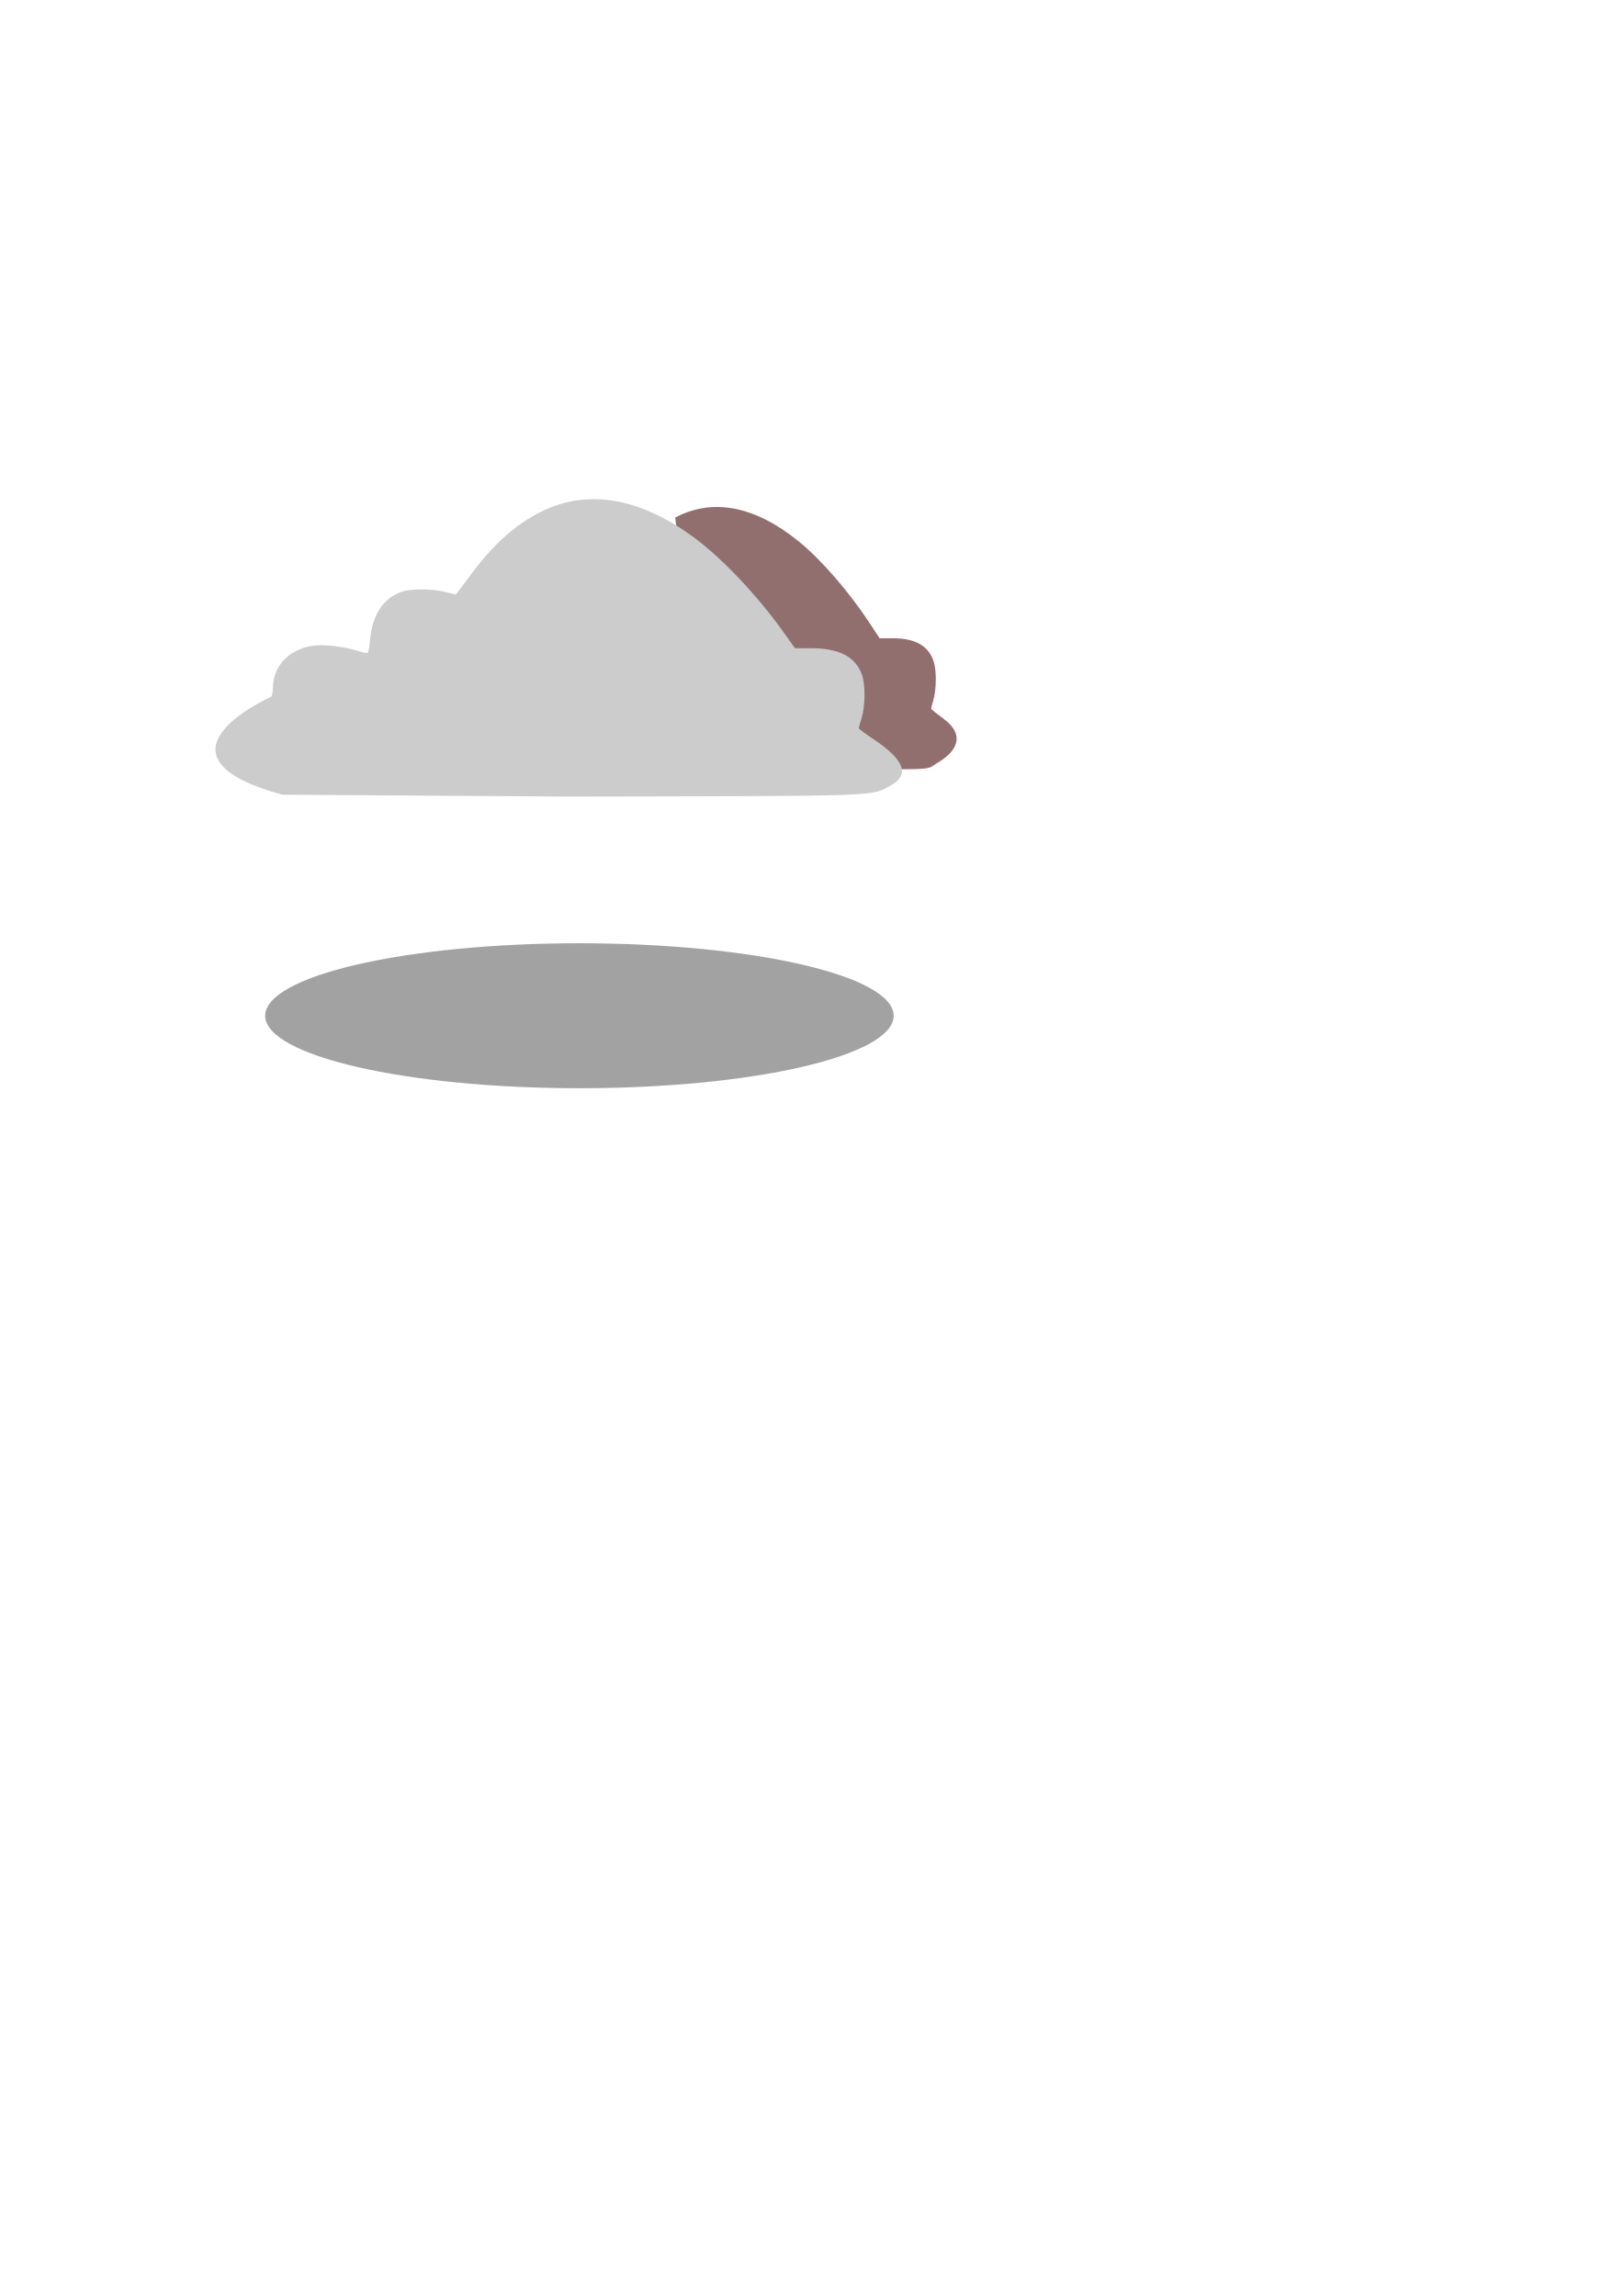
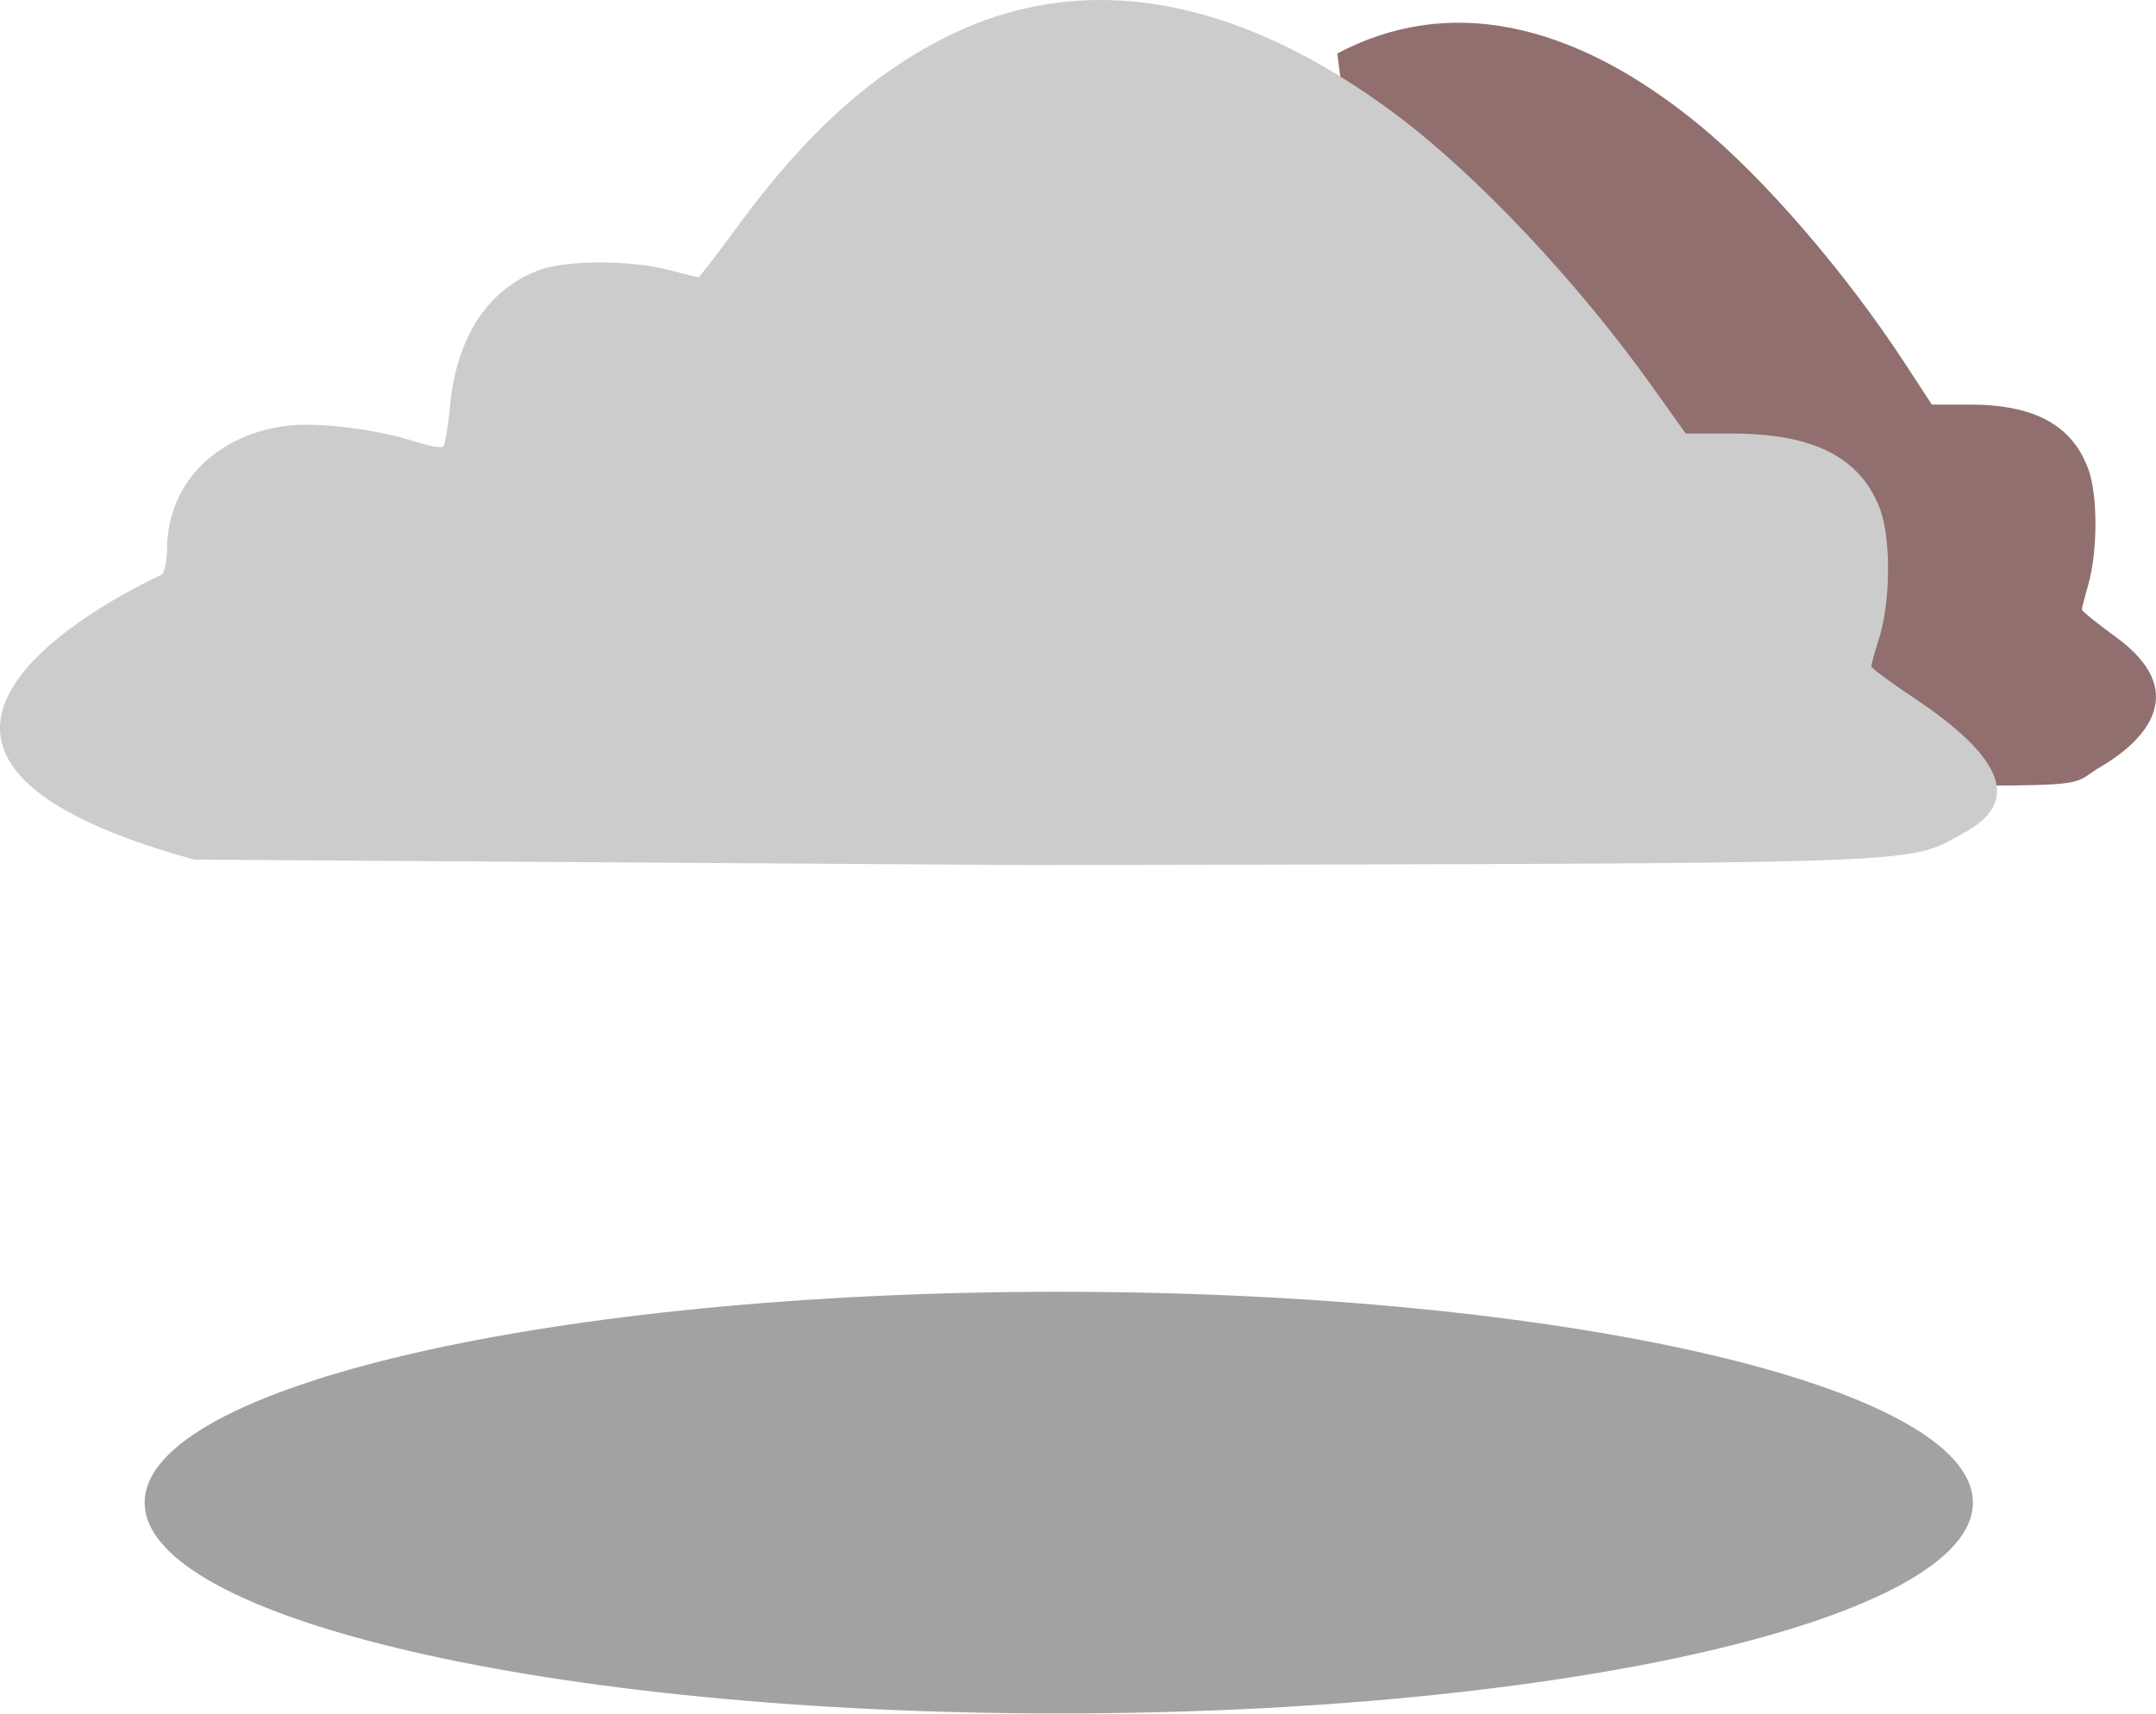
- <svg xmlns="http://www.w3.org/2000/svg" width="210mm" height="297mm" viewBox="0 0 744.094 1052.362" id="svg14793" version="1.1">
+ <svg xmlns="http://www.w3.org/2000/svg" width="95.852mm" height="76.197mm" viewBox="0 0 339.634 269.991" id="svg14793" version="1.1">
  <defs id="defs14795" />
-   <g id="layer1">
+   <g id="layer1" transform="translate(-98.7545,-228.7953)">
    <g transform="matrix(0.7942164,0,0,0.7942164,3662.941,-291.7213)" id="g6417-9-6-1">
      <path id="path6356-1-8-9" d="m -4206.941,707.639 c -17.655,-19.389 -10.301,-2.448 -15.482,-41.646 21.718,-11.513 46.284,-6.69 71.653,14.068 12.94,10.588 29.082,29.29 40.948,47.442 l 5.325,8.147 7.45,0 c 13.007,0 20.508,4.136 23.665,13.047 1.806,5.098 1.766,16.213 -0.081,22.623 -0.698,2.422 -1.273,4.664 -1.278,4.983 -0.01,0.319 3.03,2.782 6.744,5.474 14.672,10.635 6.262,20.296 -2.984,25.712 -9.425,5.521 9.009,3.244 -138.793,3.562 9.073,-63.049 22.683,-51.402 2.831,-103.412 z" style="color:#000000;clip-rule:nonzero;display:inline;overflow:visible;visibility:visible;opacity:1;isolation:auto;mix-blend-mode:normal;color-interpolation:sRGB;color-interpolation-filters:linearRGB;solid-color:#000000;solid-opacity:1;fill:#916f6f;fill-opacity:1;fill-rule:nonzero;stroke:none;stroke-width:1;stroke-linecap:butt;stroke-linejoin:round;stroke-miterlimit:4;stroke-dasharray:none;stroke-dashoffset:0;stroke-opacity:1;color-rendering:auto;image-rendering:auto;shape-rendering:auto;text-rendering:auto;enable-background:accumulate" />
      <path id="path6356-6-6-3-1" d="m -4455.439,769.294 c 0.485,-0.766 0.889,-3.024 0.898,-5.017 0.055,-12.932 9.729,-22.767 24.052,-24.45 6.103,-0.717 17.848,0.771 25.278,3.203 2.648,0.867 5.104,1.287 5.456,0.934 0.353,-0.353 0.969,-4.063 1.368,-8.244 1.307,-13.679 7.699,-23.233 17.971,-26.857 5.357,-1.89 17.898,-1.871 25.229,0.039 3.167,0.825 5.9,1.5 6.073,1.5 0.173,0 3.714,-4.633 7.869,-10.296 13.553,-18.471 26.773,-30.346 42.074,-37.791 26.862,-13.072 57.245,-7.596 88.622,15.972 16.004,12.021 35.97,33.256 50.645,53.866 l 6.587,9.25 9.214,0 c 16.087,0 25.364,4.696 29.269,14.814 2.234,5.788 2.184,18.409 -0.1,25.686 -0.863,2.75 -1.574,5.296 -1.58,5.658 -0.01,0.362 3.748,3.159 8.341,6.215 18.147,12.075 21.35,20.773 9.915,26.922 -11.656,6.268 -2.463,5.955 -185.267,6.316 l -165.616,-1.085 c -80.276,-22.023 -10.961,-54.411 -6.297,-56.632 z" style="color:#000000;clip-rule:nonzero;display:inline;overflow:visible;visibility:visible;opacity:1;isolation:auto;mix-blend-mode:normal;color-interpolation:sRGB;color-interpolation-filters:linearRGB;solid-color:#000000;solid-opacity:1;fill:#cccccc;fill-opacity:1;fill-rule:nonzero;stroke:none;stroke-width:1;stroke-linecap:butt;stroke-linejoin:round;stroke-miterlimit:4;stroke-dasharray:none;stroke-dashoffset:0;stroke-opacity:1;color-rendering:auto;image-rendering:auto;shape-rendering:auto;text-rendering:auto;enable-background:accumulate" />
      <ellipse style="opacity:1;fill:#000000;fill-opacity:0.364;stroke:none;stroke-width:10;stroke-linecap:round;stroke-linejoin:round;stroke-miterlimit:4;stroke-dasharray:none;stroke-dashoffset:0;stroke-opacity:1" id="path6442-8-6" cx="-4277.675" cy="953.5" rx="181.311" ry="41.83" />
    </g>
  </g>
</svg>
